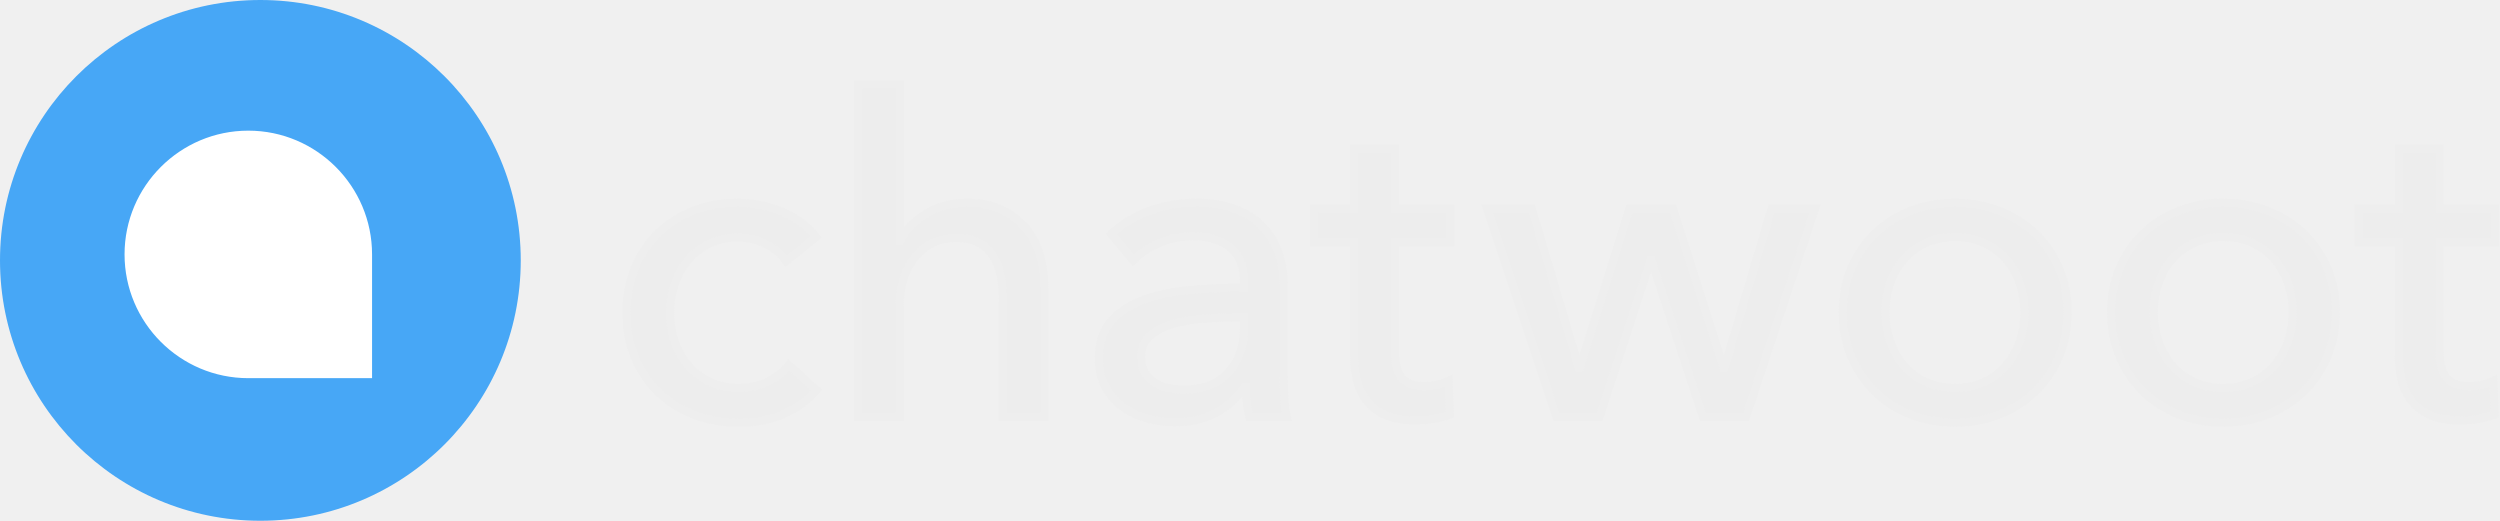
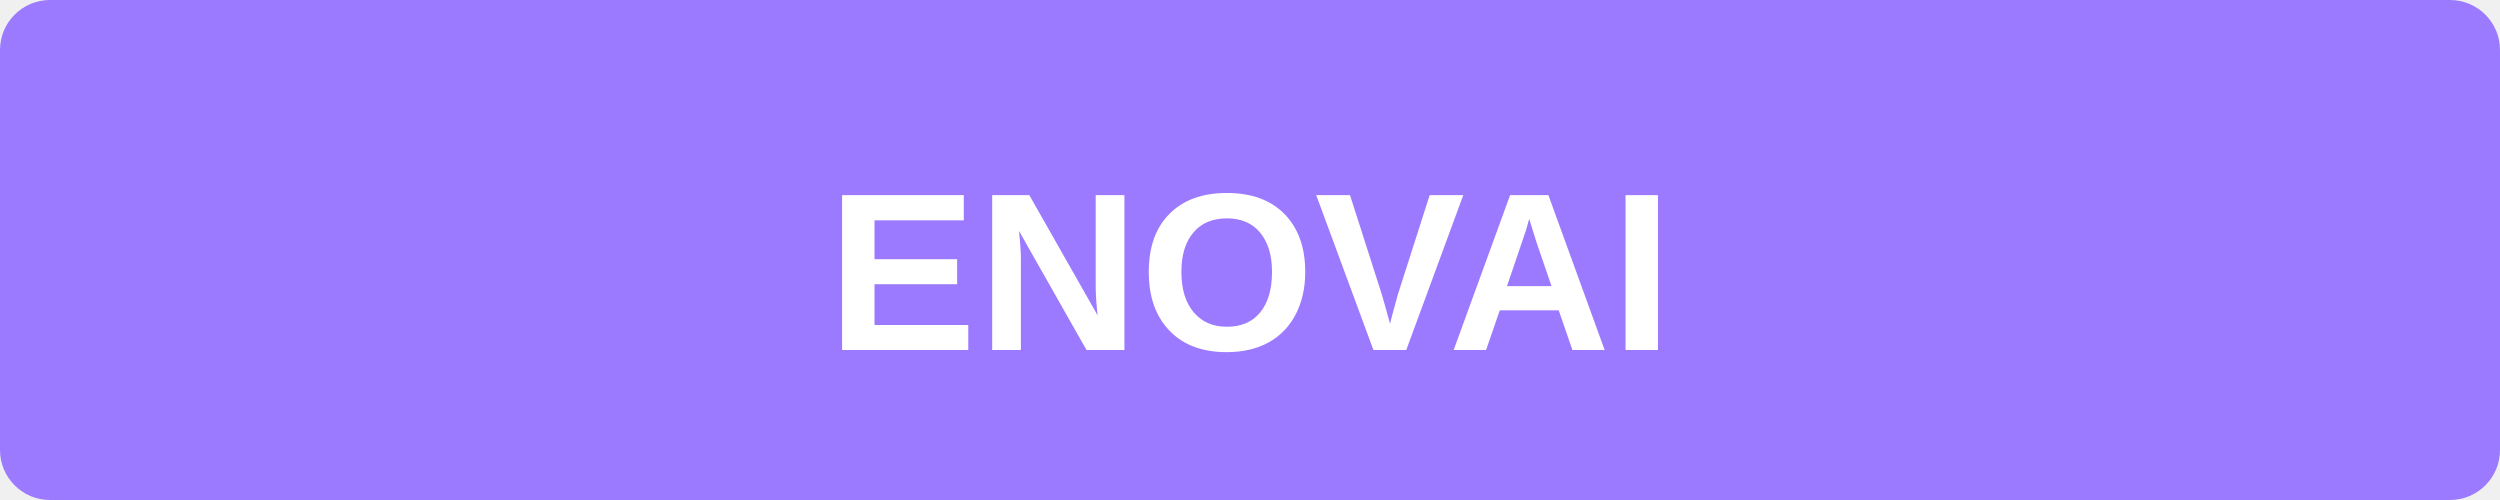
- <svg xmlns="http://www.w3.org/2000/svg" width="2458px" height="512px" viewBox="0 0 2458 512" version="1.1">
-   <g id="Page-1" stroke="none" stroke-width="1" fill="none" fill-rule="evenodd">
-     <g id="logo" fill-rule="nonzero">
-       <g id="woot-log">
-         <circle id="Oval" fill="#47A7F6" cx="256" cy="256" r="256" />
-         <path d="M362.808,368.808 L244.123,368.808 C178.699,368.808 125.457,315.562 125.457,250.122 C125.457,184.703 178.699,131.457 244.124,131.457 C309.565,131.457 362.808,184.703 362.808,250.122 L362.808,368.808 Z" id="Fill-1" stroke="#FFFFFF" stroke-width="6" fill="#FFFFFF" />
-       </g>
-       <path d="M772.982,256.848 C768.658,250.217 762.171,244.667 753.522,240.198 C744.872,235.73 735.647,233.495 725.844,233.495 C715.177,233.495 705.735,235.513 697.518,239.55 C689.302,243.586 682.31,248.992 676.544,255.767 C670.778,262.542 666.381,270.398 663.354,279.336 C660.327,288.273 658.813,297.643 658.813,307.446 C658.813,317.248 660.327,326.618 663.354,335.555 C666.381,344.493 670.778,352.349 676.544,359.124 C682.31,365.899 689.374,371.305 697.735,375.341 C706.095,379.378 715.609,381.396 726.277,381.396 C736.656,381.396 746.098,379.378 754.603,375.341 C763.108,371.305 770.099,365.827 775.577,358.908 L802.822,383.558 C794.173,393.649 783.361,401.505 770.387,407.127 C757.414,412.749 742.71,415.56 726.277,415.56 C710.42,415.56 695.789,412.965 682.382,407.776 C668.976,402.586 657.372,395.307 647.569,385.937 C637.767,376.567 630.055,365.251 624.433,351.989 C618.811,338.727 616,323.879 616,307.446 C616,291.3 618.739,276.597 624.217,263.335 C629.695,250.073 637.335,238.685 647.137,229.171 C656.939,219.657 668.544,212.305 681.95,207.115 C695.356,201.926 709.843,199.331 725.412,199.331 C739.827,199.331 754.17,202.214 768.441,207.98 C782.713,213.746 794.028,222.107 802.389,233.063 L772.982,256.848 Z M885.421,236.09 C890.322,225.999 898.683,217.35 910.504,210.143 C922.324,202.935 935.586,199.331 950.29,199.331 C963.552,199.331 974.94,201.565 984.454,206.034 C993.968,210.503 1001.896,216.485 1008.239,223.981 C1014.582,231.477 1019.267,240.27 1022.294,250.361 C1025.321,260.452 1026.835,271.263 1026.835,282.795 L1026.835,409.938 L986.184,409.938 L986.184,296.634 C986.184,288.273 985.535,280.345 984.238,272.849 C982.94,265.353 980.562,258.722 977.102,252.956 C973.643,247.19 968.958,242.577 963.047,239.117 C957.137,235.658 949.425,233.928 939.911,233.928 C923.766,233.928 910.504,240.054 900.125,252.307 C889.746,264.56 884.556,280.921 884.556,301.391 L884.556,409.938 L843.905,409.938 L843.905,83 L884.556,83 L884.556,236.09 L885.421,236.09 Z M1223.171,277.174 C1223.171,261.893 1218.558,250.577 1209.332,243.226 C1200.106,235.874 1187.853,232.198 1172.573,232.198 C1161.041,232.198 1150.157,234.432 1139.923,238.901 C1129.688,243.37 1121.111,249.064 1114.191,255.983 L1092.568,230.036 C1102.659,220.522 1114.984,213.026 1129.544,207.548 C1144.103,202.07 1159.743,199.331 1176.465,199.331 C1191.169,199.331 1203.926,201.421 1214.738,205.602 C1225.549,209.782 1234.415,215.476 1241.334,222.684 C1248.253,229.892 1253.443,238.396 1256.902,248.199 C1260.362,258.001 1262.092,268.524 1262.092,279.768 L1262.092,369.287 C1262.092,376.206 1262.308,383.486 1262.741,391.126 C1263.173,398.766 1263.966,405.037 1265.119,409.938 L1228.36,409.938 C1226.054,400.136 1224.9,390.333 1224.9,380.531 L1223.603,380.531 C1216.107,391.487 1206.665,399.991 1195.277,406.046 C1183.889,412.1 1170.411,415.128 1154.842,415.128 C1146.77,415.128 1138.337,414.046 1129.544,411.884 C1120.75,409.722 1112.75,406.19 1105.542,401.289 C1098.334,396.388 1092.352,389.901 1087.595,381.828 C1082.838,373.756 1080.46,363.809 1080.46,351.989 C1080.46,336.42 1084.64,324.095 1093.001,315.014 C1101.362,305.932 1112.317,299.013 1125.868,294.256 C1139.418,289.499 1154.698,286.399 1171.708,284.958 C1188.718,283.516 1205.872,282.795 1223.171,282.795 L1223.171,277.174 Z M1213.224,312.203 C1203.133,312.203 1192.682,312.635 1181.871,313.5 C1171.059,314.365 1161.257,316.095 1152.464,318.689 C1143.67,321.284 1136.391,325.176 1130.625,330.366 C1124.859,335.555 1121.976,342.475 1121.976,351.124 C1121.976,357.178 1123.201,362.224 1125.651,366.26 C1128.102,370.296 1131.345,373.612 1135.382,376.206 C1139.418,378.801 1143.887,380.603 1148.788,381.612 C1153.689,382.621 1158.734,383.126 1163.924,383.126 C1182.952,383.126 1197.584,377.432 1207.818,366.044 C1218.053,354.655 1223.171,340.312 1223.171,323.014 L1223.171,312.203 L1213.224,312.203 Z M1425.993,238.252 L1371.504,238.252 L1371.504,345.069 C1371.504,357.467 1373.81,366.332 1378.423,371.666 C1383.036,376.999 1390.388,379.666 1400.478,379.666 C1404.226,379.666 1408.263,379.234 1412.587,378.369 C1416.912,377.504 1420.804,376.206 1424.264,374.477 L1425.561,407.776 C1420.66,409.506 1415.254,410.875 1409.344,411.884 C1403.433,412.893 1397.307,413.398 1390.964,413.398 C1371.648,413.398 1356.872,408.064 1346.637,397.397 C1336.402,386.729 1331.285,370.729 1331.285,349.394 L1331.285,238.252 L1291.931,238.252 L1291.931,204.953 L1331.285,204.953 L1331.285,146.139 L1371.504,146.139 L1371.504,204.953 L1425.993,204.953 L1425.993,238.252 Z M1506.078,204.953 L1552.351,361.503 L1553.216,361.503 L1602.083,204.953 L1644.897,204.953 L1694.629,361.503 L1695.494,361.503 L1741.767,204.953 L1784.581,204.953 L1716.685,409.938 L1674.304,409.938 L1623.706,255.983 L1622.841,255.983 L1572.676,409.938 L1530.295,409.938 L1461.967,204.953 L1506.078,204.953 Z M2032.811,307.013 C2032.811,322.87 2030,337.429 2024.378,350.691 C2018.756,363.953 2010.972,375.413 2001.026,385.072 C1991.079,394.73 1979.331,402.226 1965.78,407.56 C1952.23,412.893 1937.671,415.56 1922.102,415.56 C1906.534,415.56 1891.974,412.893 1878.424,407.56 C1864.873,402.226 1853.197,394.73 1843.395,385.072 C1833.592,375.413 1825.88,363.953 1820.258,350.691 C1814.636,337.429 1811.825,322.87 1811.825,307.013 C1811.825,291.156 1814.636,276.669 1820.258,263.551 C1825.88,250.433 1833.592,239.117 1843.395,229.603 C1853.197,220.089 1864.873,212.665 1878.424,207.332 C1891.974,201.998 1906.534,199.331 1922.102,199.331 C1937.671,199.331 1952.23,201.998 1965.78,207.332 C1979.331,212.665 1991.079,220.089 2001.026,229.603 C2010.972,239.117 2018.756,250.433 2024.378,263.551 C2030,276.669 2032.811,291.156 2032.811,307.013 Z M1990.43,307.013 C1990.43,297.211 1988.917,287.841 1985.89,278.903 C1982.862,269.966 1978.466,262.11 1972.7,255.334 C1966.934,248.559 1959.798,243.154 1951.293,239.117 C1942.788,235.081 1933.058,233.063 1922.102,233.063 C1911.146,233.063 1901.416,235.081 1892.911,239.117 C1884.406,243.154 1877.271,248.559 1871.505,255.334 C1865.738,262.11 1861.342,269.966 1858.315,278.903 C1855.287,287.841 1853.774,297.211 1853.774,307.013 C1853.774,316.816 1855.287,326.185 1858.315,335.123 C1861.342,344.06 1865.738,351.989 1871.505,358.908 C1877.271,365.827 1884.406,371.305 1892.911,375.341 C1901.416,379.378 1911.146,381.396 1922.102,381.396 C1933.058,381.396 1942.788,379.378 1951.293,375.341 C1959.798,371.305 1966.934,365.827 1972.7,358.908 C1978.466,351.989 1982.862,344.06 1985.89,335.123 C1988.917,326.185 1990.43,316.816 1990.43,307.013 Z M2296.611,307.013 C2296.611,322.87 2293.8,337.429 2288.178,350.691 C2282.556,363.953 2274.771,375.413 2264.825,385.072 C2254.878,394.73 2243.13,402.226 2229.58,407.56 C2216.029,412.893 2201.47,415.56 2185.901,415.56 C2170.333,415.56 2155.774,412.893 2142.223,407.56 C2128.673,402.226 2116.996,394.73 2107.194,385.072 C2097.392,375.413 2089.68,363.953 2084.058,350.691 C2078.436,337.429 2075.625,322.87 2075.625,307.013 C2075.625,291.156 2078.436,276.669 2084.058,263.551 C2089.68,250.433 2097.392,239.117 2107.194,229.603 C2116.996,220.089 2128.673,212.665 2142.223,207.332 C2155.774,201.998 2170.333,199.331 2185.901,199.331 C2201.47,199.331 2216.029,201.998 2229.58,207.332 C2243.13,212.665 2254.878,220.089 2264.825,229.603 C2274.771,239.117 2282.556,250.433 2288.178,263.551 C2293.8,276.669 2296.611,291.156 2296.611,307.013 Z M2254.23,307.013 C2254.23,297.211 2252.716,287.841 2249.689,278.903 C2246.662,269.966 2242.265,262.11 2236.499,255.334 C2230.733,248.559 2223.597,243.154 2215.092,239.117 C2206.587,235.081 2196.857,233.063 2185.901,233.063 C2174.946,233.063 2165.215,235.081 2156.71,239.117 C2148.205,243.154 2141.07,248.559 2135.304,255.334 C2129.538,262.11 2125.141,269.966 2122.114,278.903 C2119.087,287.841 2117.573,297.211 2117.573,307.013 C2117.573,316.816 2119.087,326.185 2122.114,335.123 C2125.141,344.06 2129.538,351.989 2135.304,358.908 C2141.07,365.827 2148.205,371.305 2156.71,375.341 C2165.215,379.378 2174.946,381.396 2185.901,381.396 C2196.857,381.396 2206.587,379.378 2215.092,375.341 C2223.597,371.305 2230.733,365.827 2236.499,358.908 C2242.265,351.989 2246.662,344.06 2249.689,335.123 C2252.716,326.185 2254.23,316.816 2254.23,307.013 Z M2453.16,238.252 L2398.671,238.252 L2398.671,345.069 C2398.671,357.467 2400.977,366.332 2405.59,371.666 C2410.203,376.999 2417.554,379.666 2427.645,379.666 C2431.393,379.666 2435.429,379.234 2439.754,378.369 C2444.079,377.504 2447.971,376.206 2451.43,374.477 L2452.728,407.776 C2447.827,409.506 2442.421,410.875 2436.511,411.884 C2430.6,412.893 2424.474,413.398 2418.131,413.398 C2398.815,413.398 2384.039,408.064 2373.804,397.397 C2363.569,386.729 2358.452,370.729 2358.452,349.394 L2358.452,238.252 L2319.098,238.252 L2319.098,204.953 L2358.452,204.953 L2358.452,146.139 L2398.671,146.139 L2398.671,204.953 L2453.16,204.953 L2453.16,238.252 Z" id="chatwoot" stroke="#EEEEEE" stroke-width="8" fill="#EDEDED" />
-     </g>
-   </g>
+ <svg xmlns="http://www.w3.org/2000/svg" viewBox="0 0 200 40" width="200" height="40">
+   <rect width="200" height="40" fill="#9C7AFF" rx="4" />
+   <text x="100" y="28" font-family="Arial, sans-serif" font-size="18" font-weight="bold" fill="white" text-anchor="middle">ENOVAI</text>
</svg>
